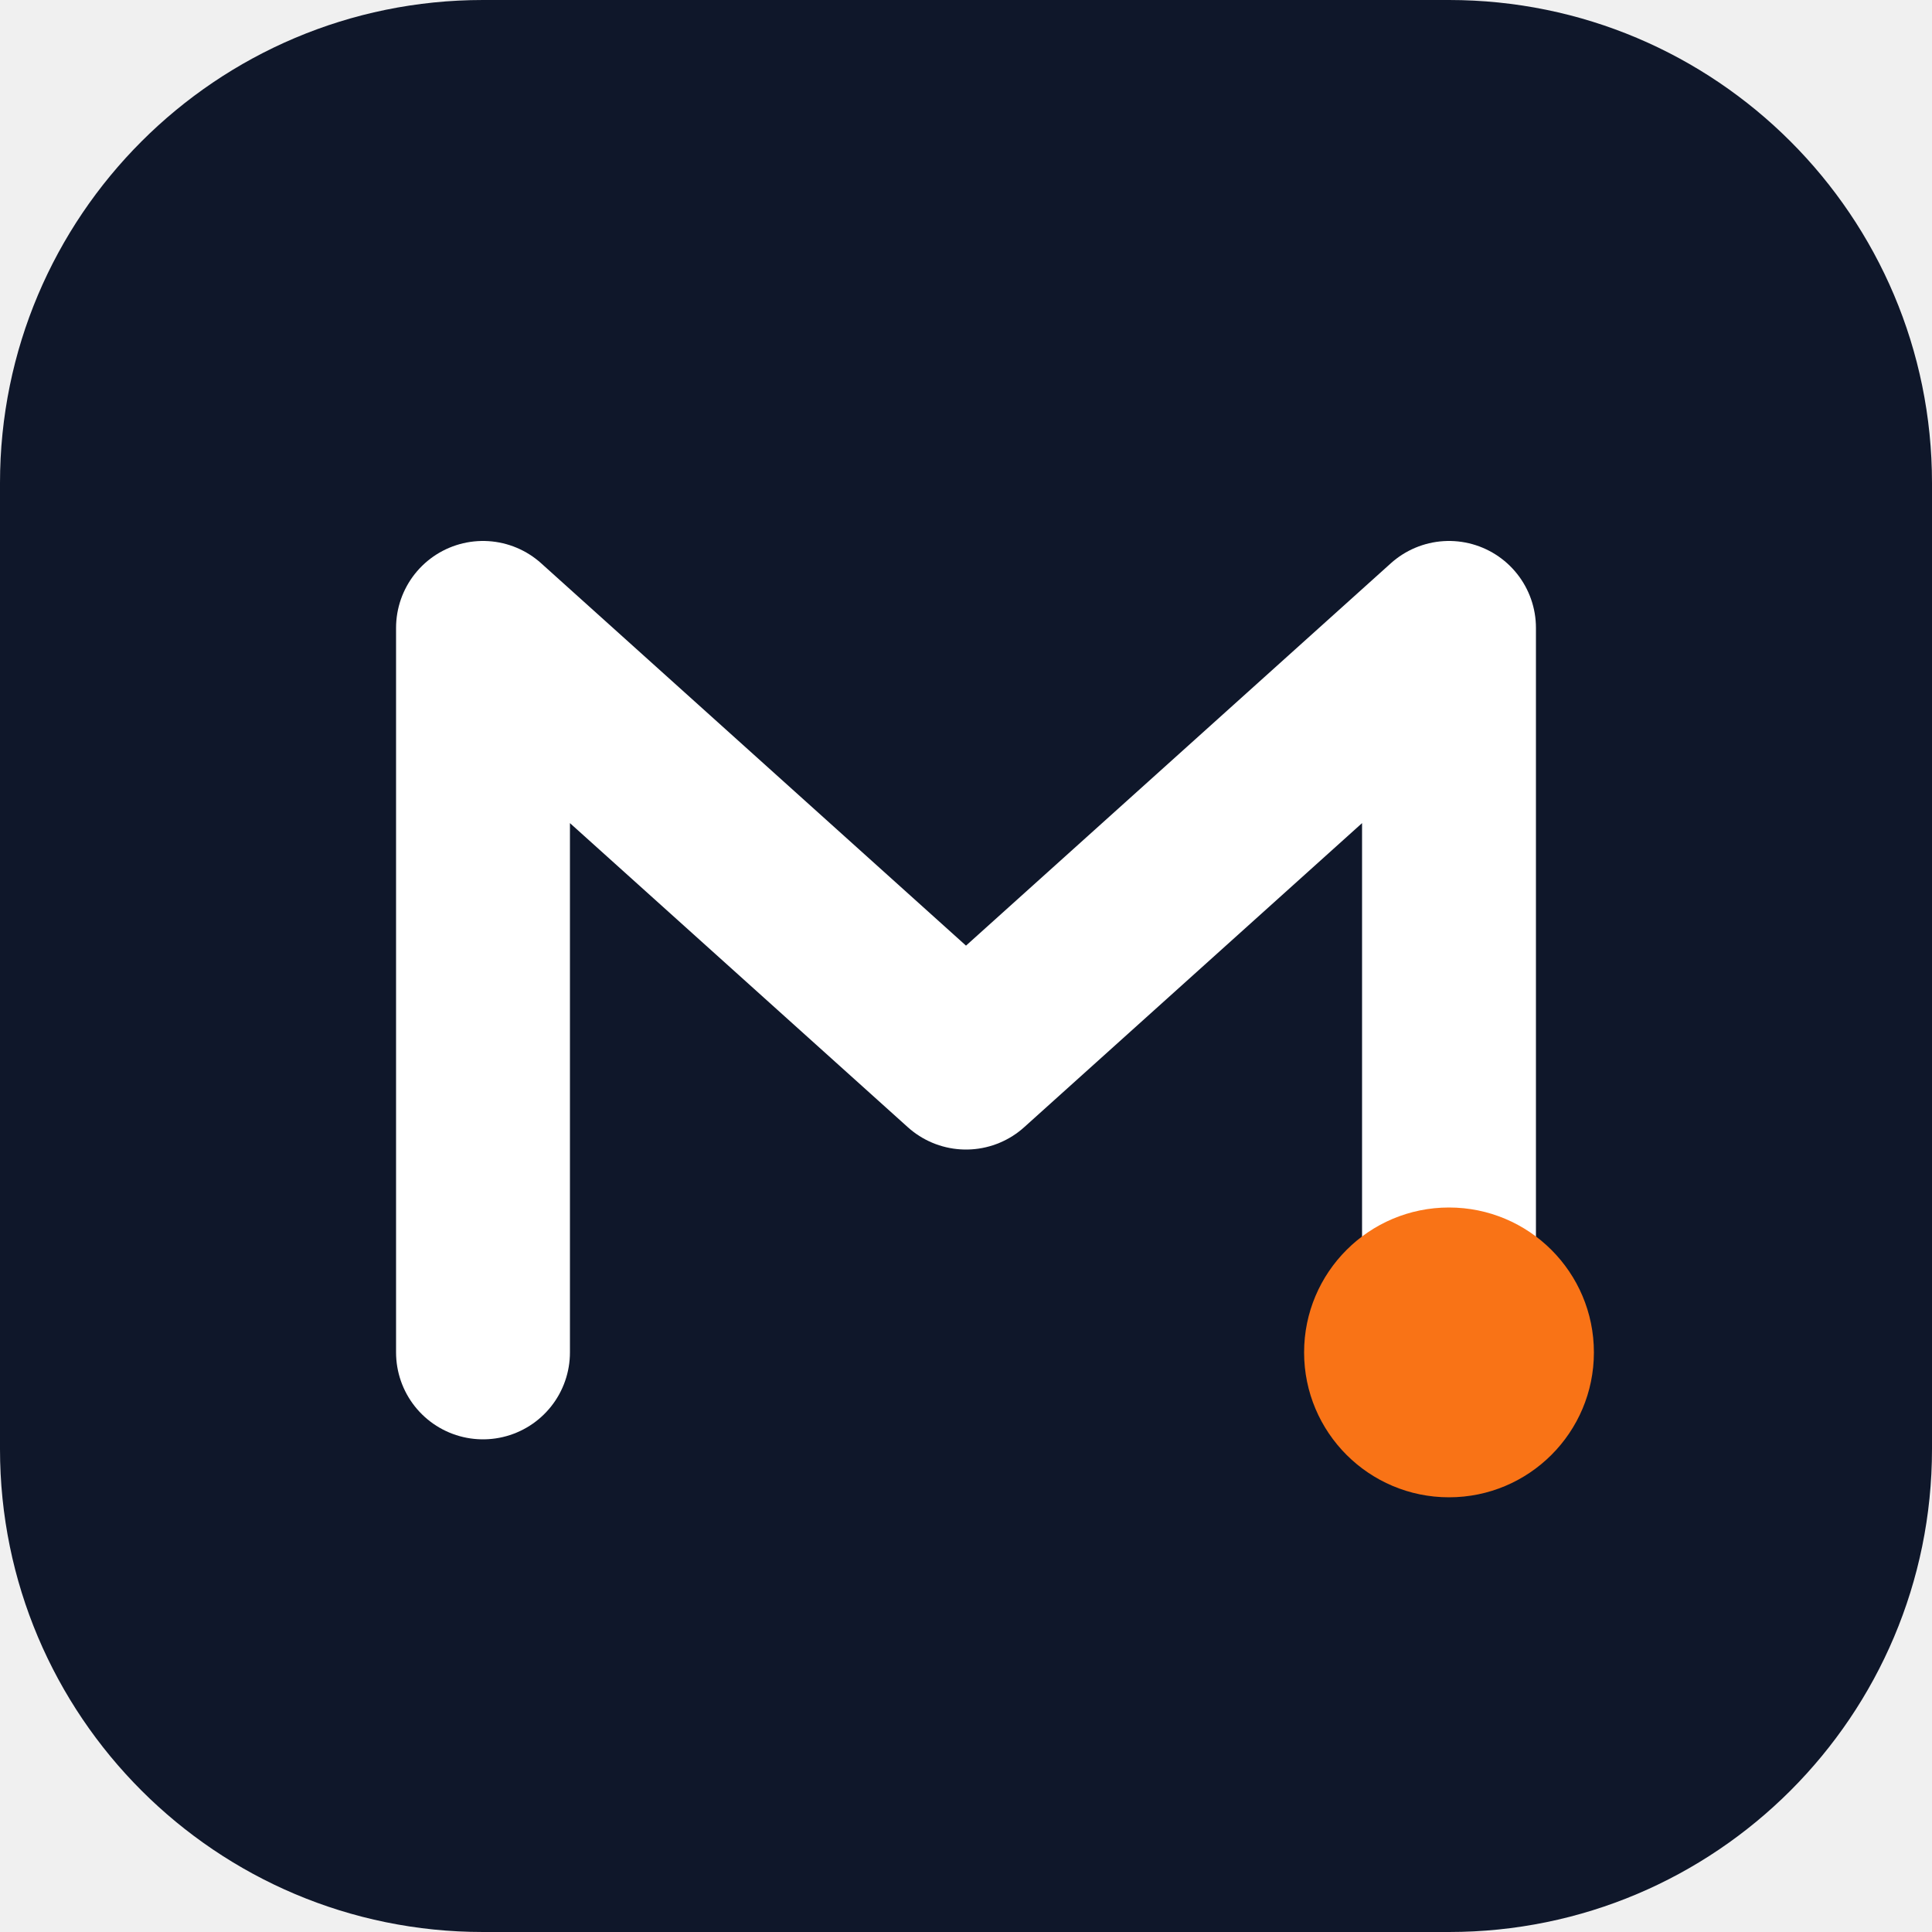
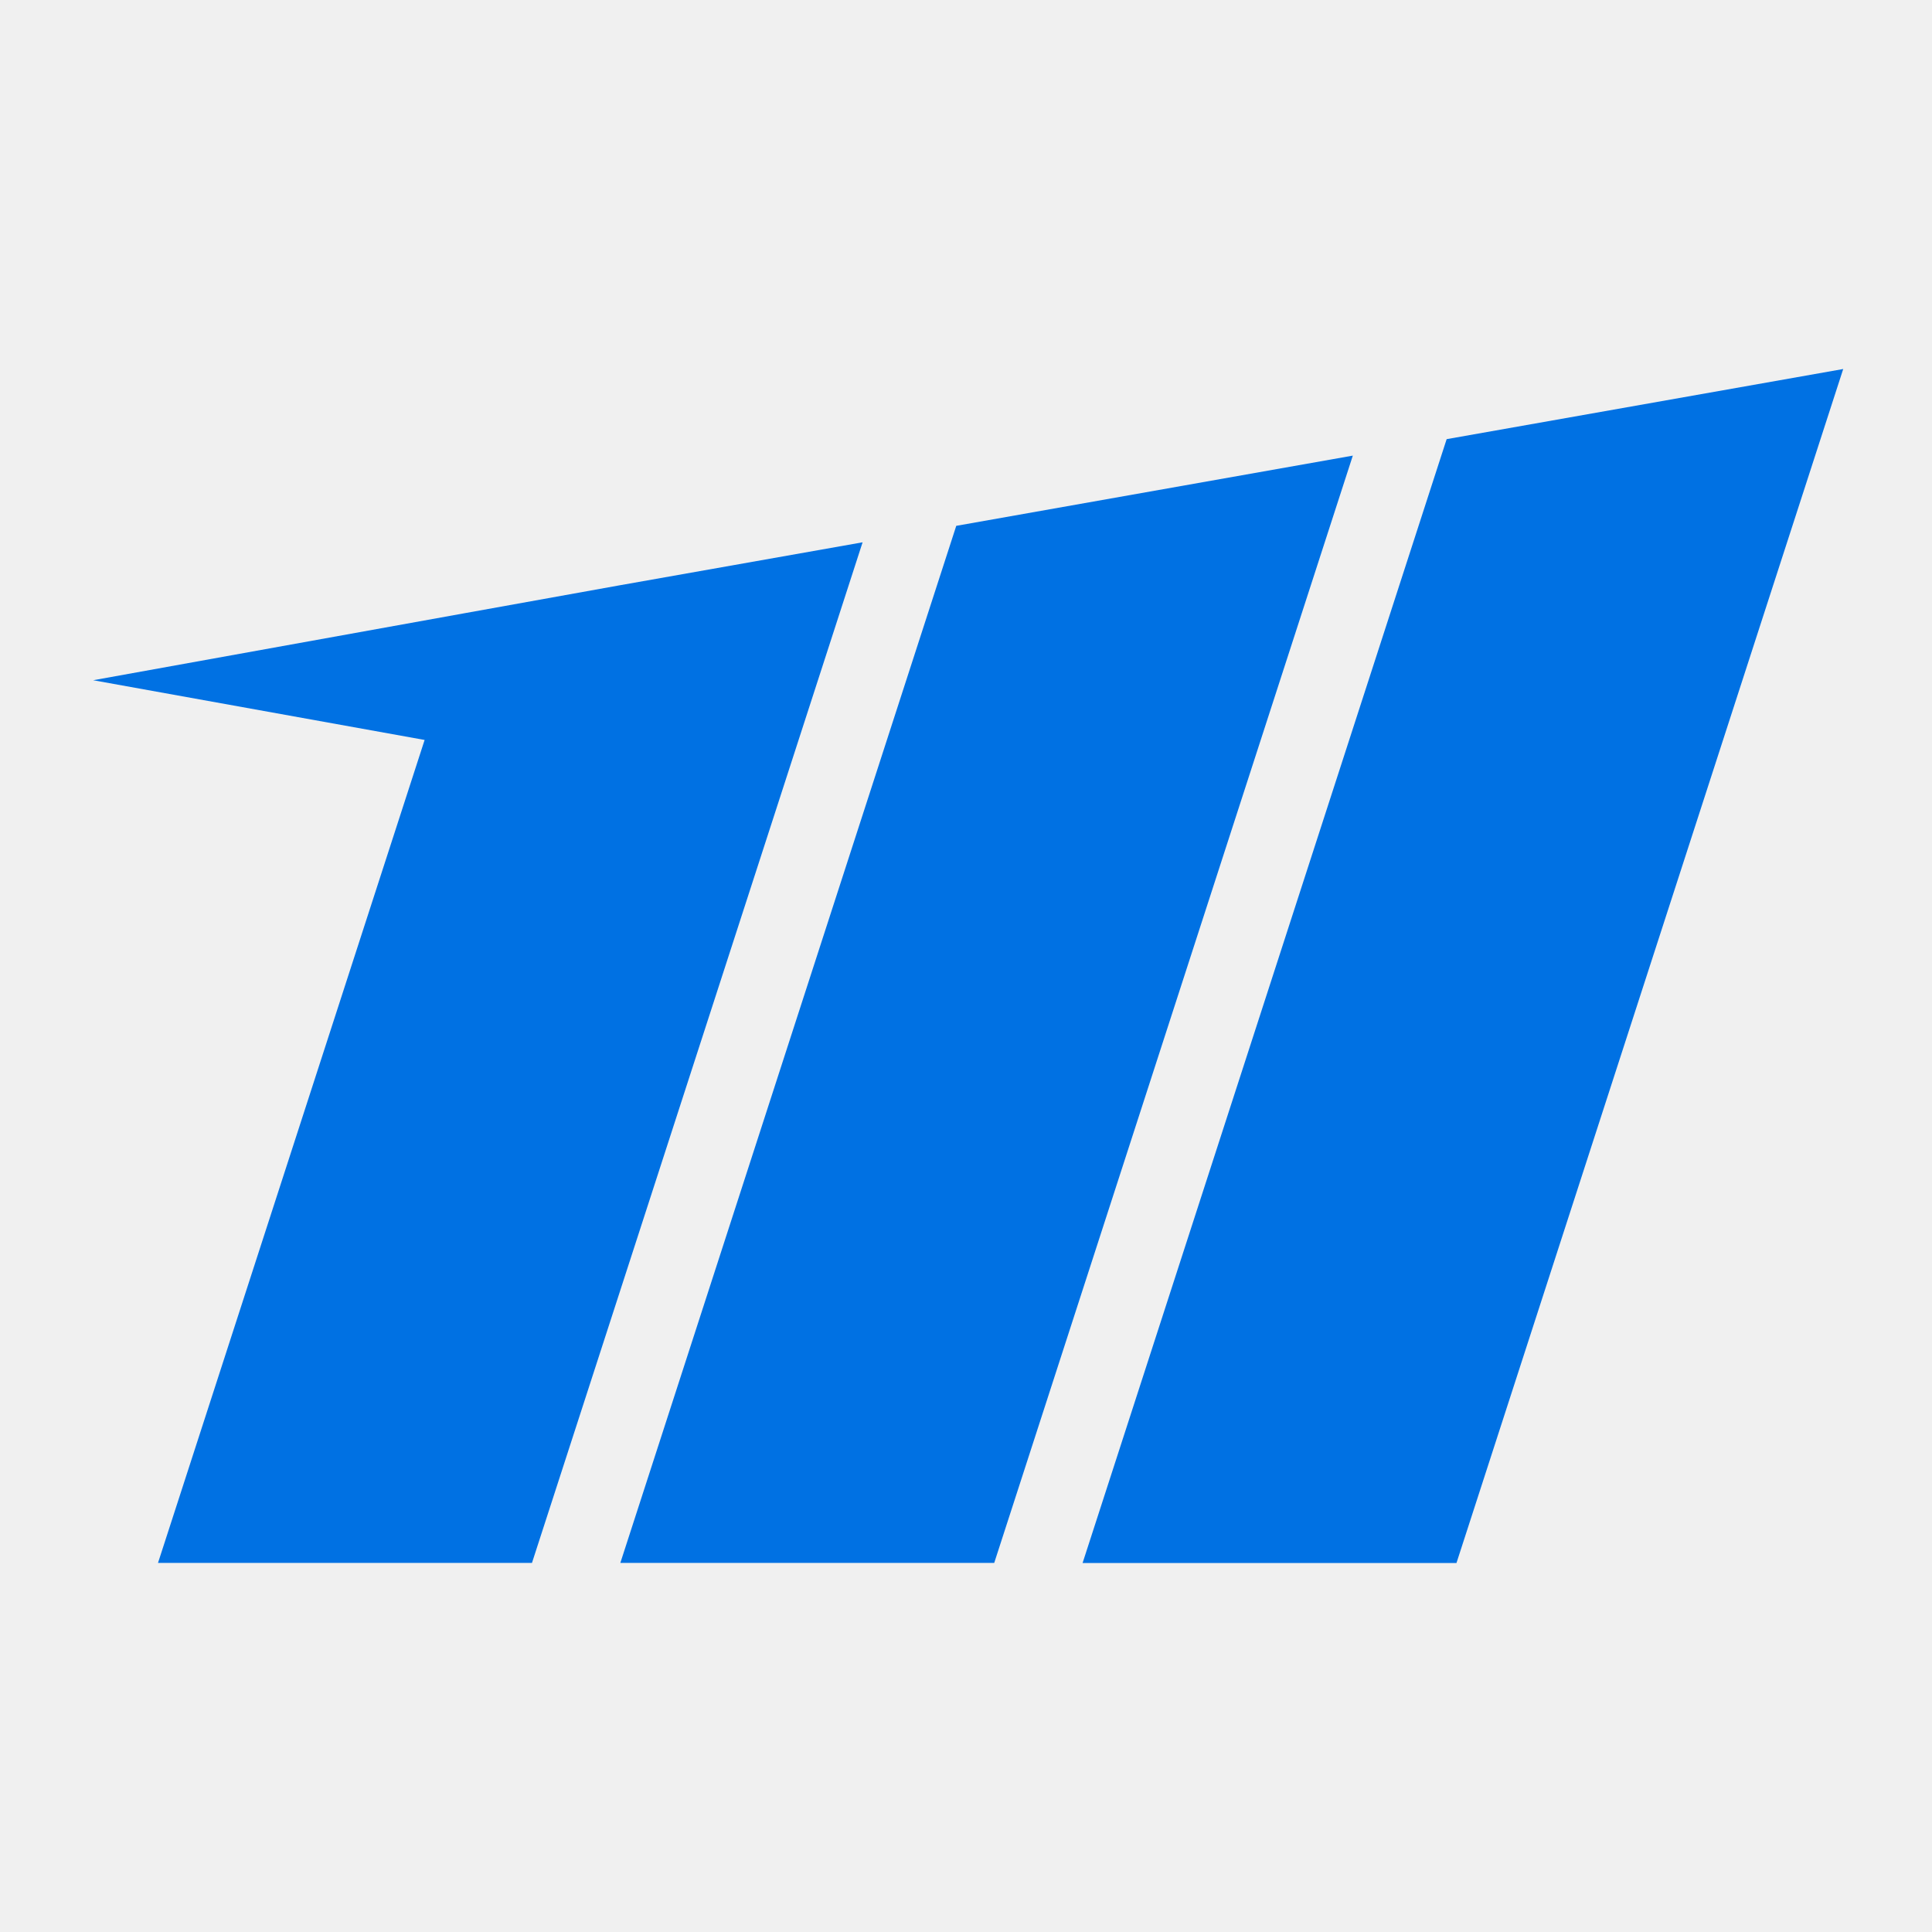
- <svg xmlns="http://www.w3.org/2000/svg" viewBox="0 0 40 40">
-   <rect width="40" height="40" rx="10" fill="#0f172a" />
-   <path d="M10 28V13l10 9 10-9v15" fill="none" stroke="#fff" stroke-width="3.6" stroke-linecap="round" stroke-linejoin="round" />
-   <circle cx="30" cy="28" r="3" fill="#f97316" />
+ <svg xmlns="http://www.w3.org/2000/svg" viewBox="199 425 230 230" role="img" aria-label="Mabs Technologies">
+   <polygon fill="#0071e3" points="301.69 489.56 291.62 520.66 262.33 611.06 217.81 611.06 249.55 513.09 210.09 505.98 254.43 497.98 272.65 494.7 301.69 489.56" />
+   <polygon fill="#0071e3" points="360.05 479.24 317.36 611.06 272.85 611.06 312.84 487.6 360.05 479.24" />
+   <polygon fill="#0071e3" points="418.43 468.93 372.39 611.07 327.88 611.07 371.22 477.28 418.43 468.93" />
</svg>
